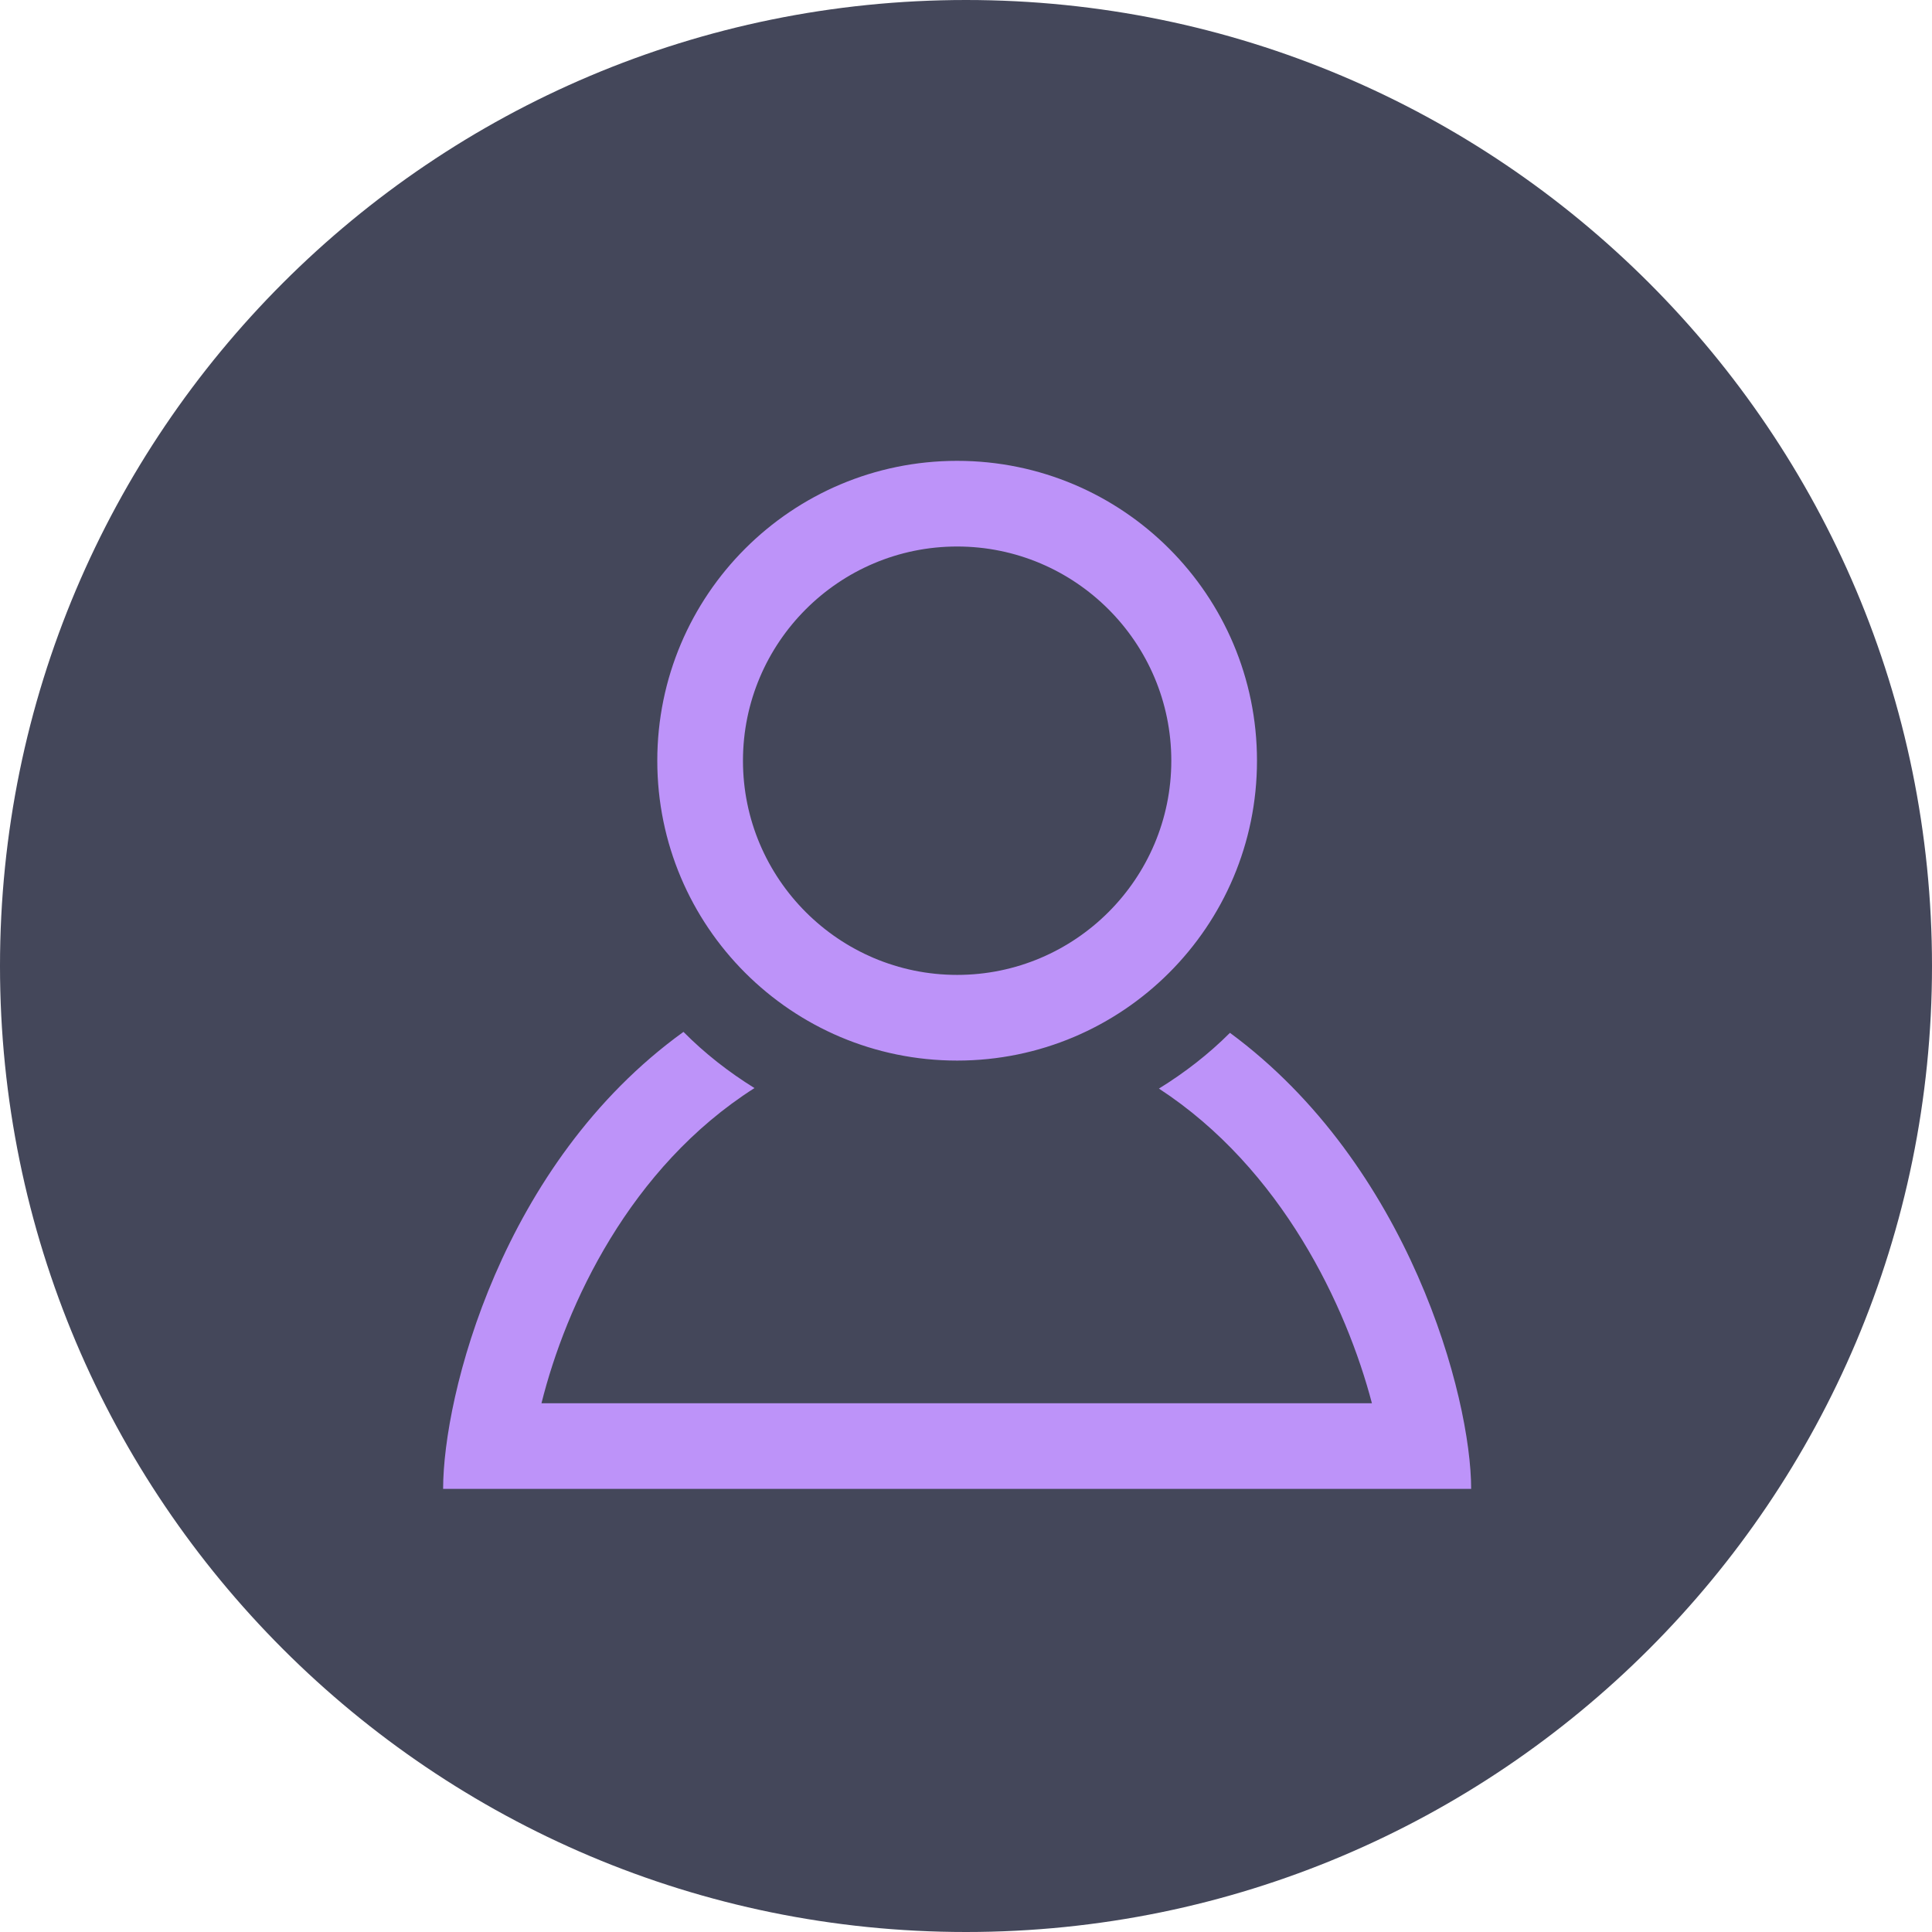
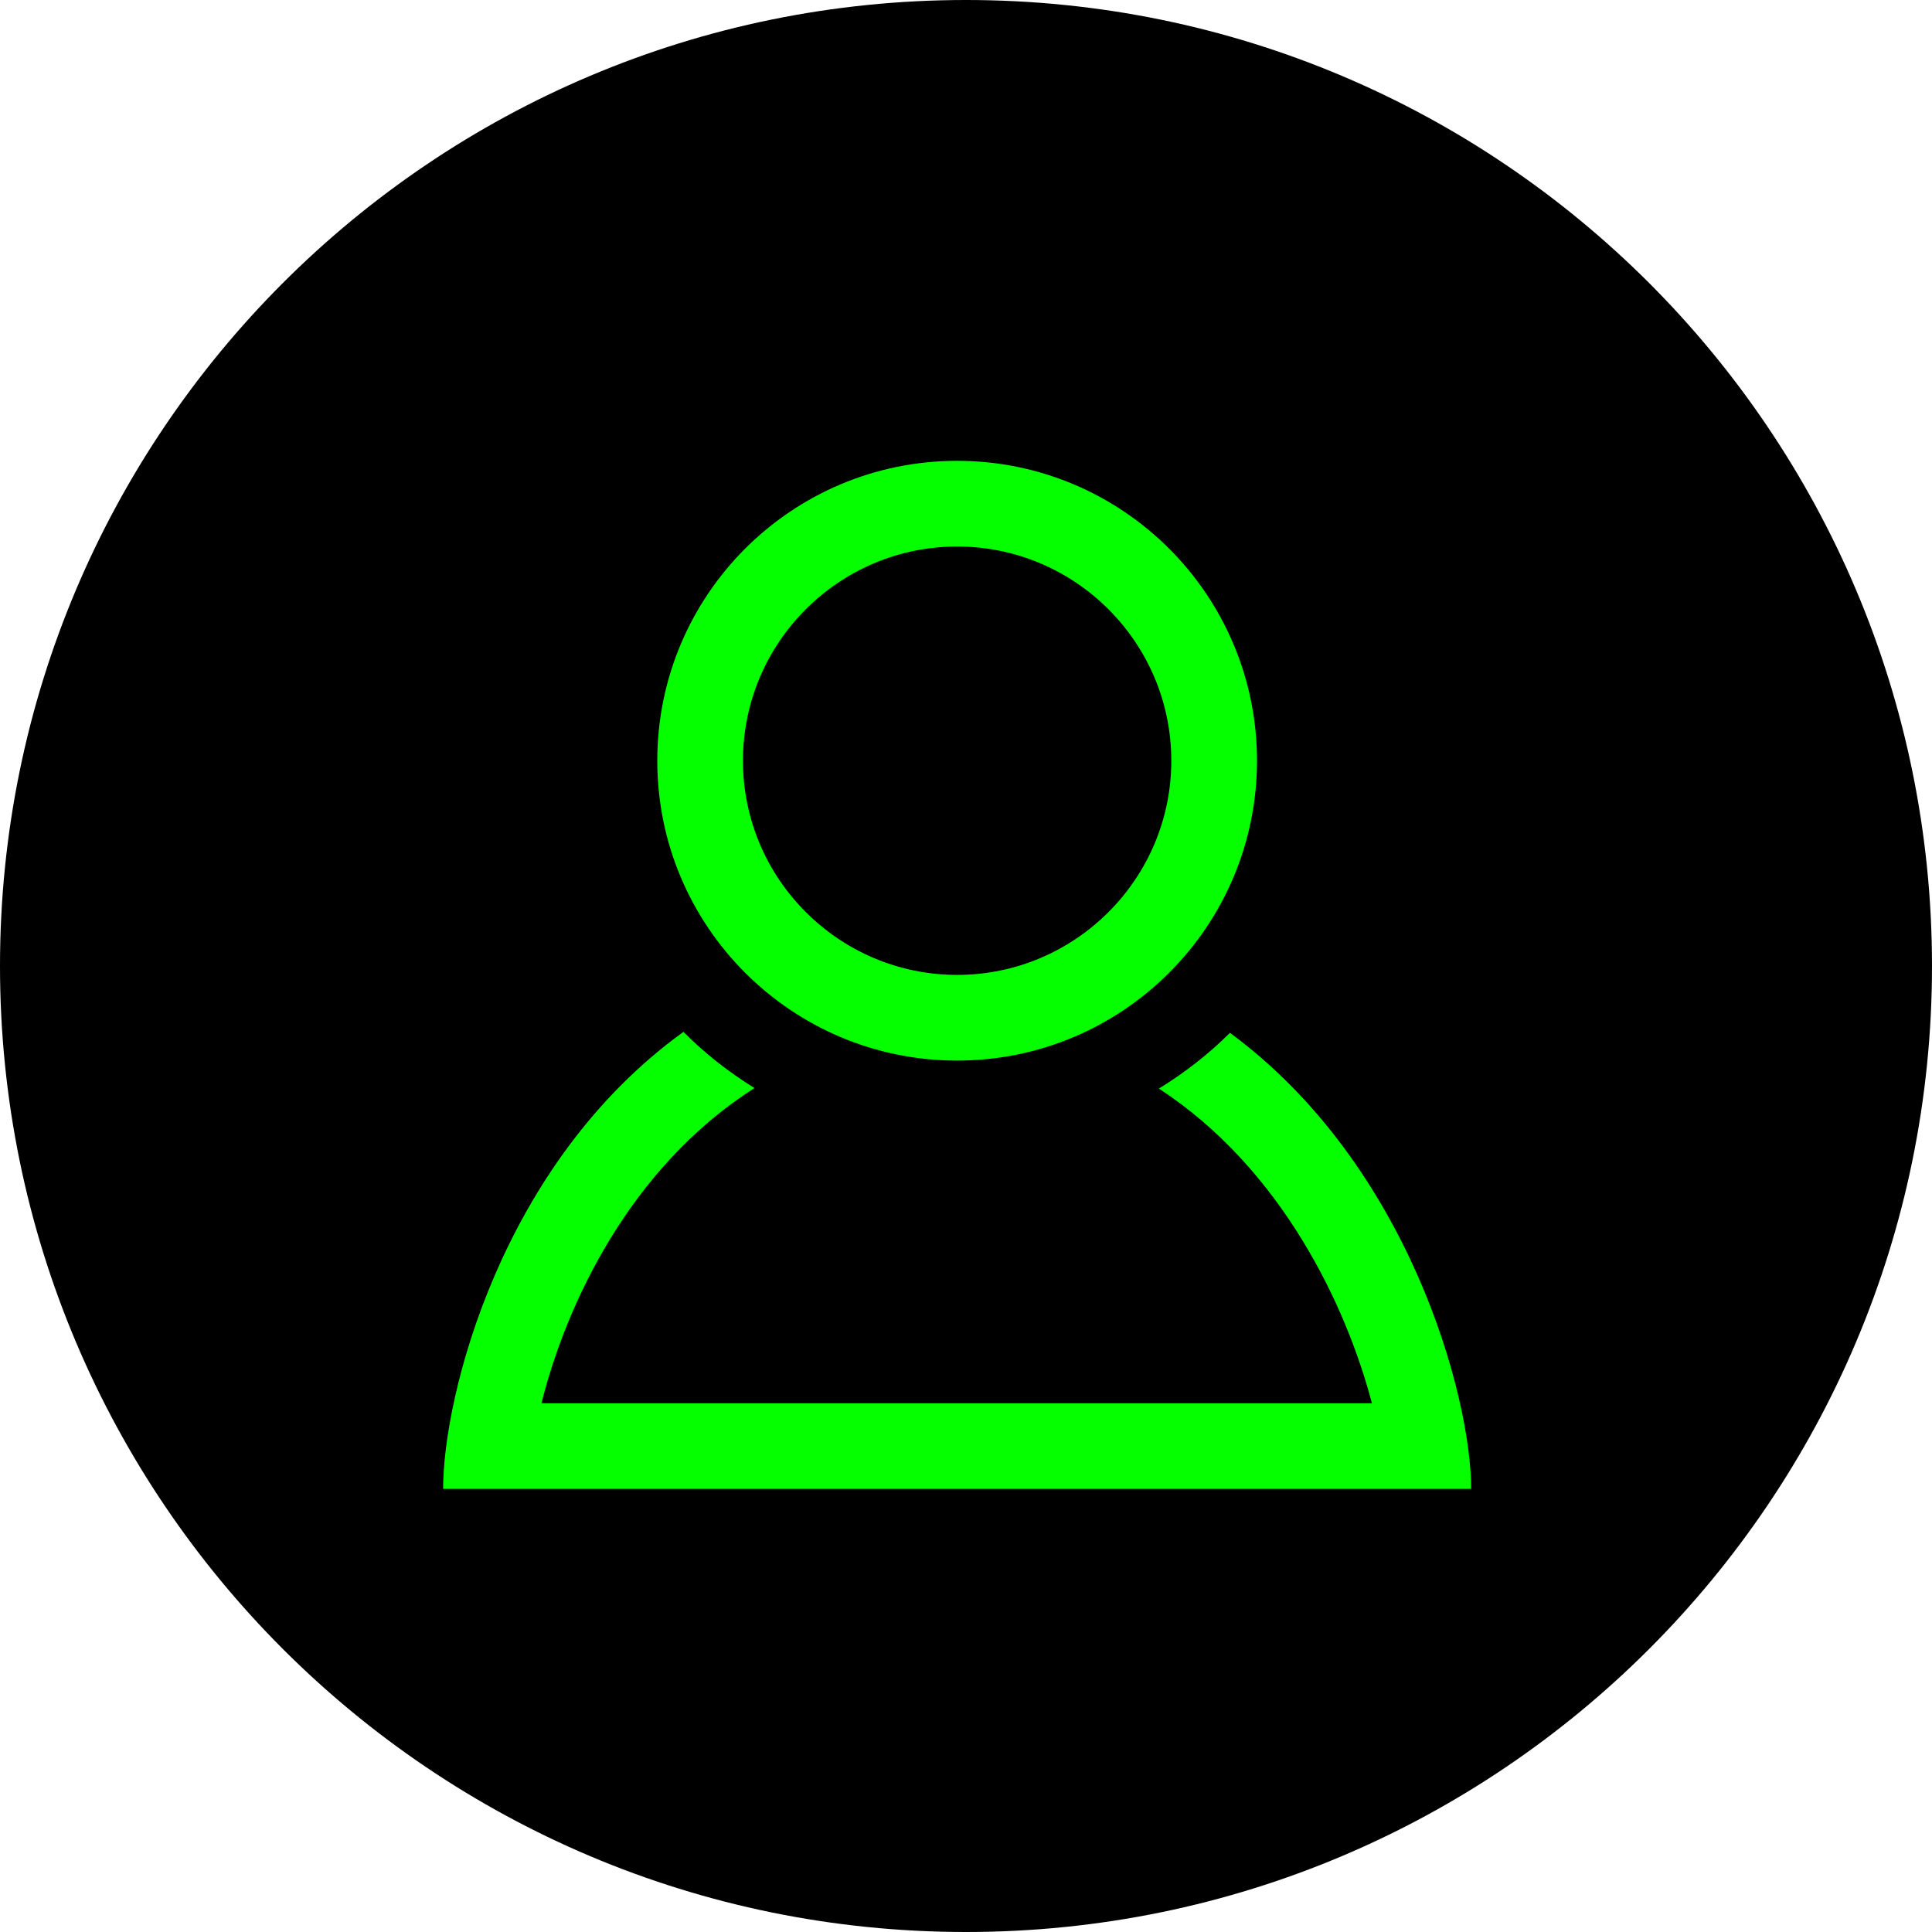
<svg xmlns="http://www.w3.org/2000/svg" width="109" height="109" viewBox="0 0 109 109" fill="none">
-   <circle cx="54.5" cy="54.5" r="54.5" fill="#44475A" />
-   <path d="M54 30.833C60.663 30.833 66.083 36.254 66.083 42.919C66.083 49.579 60.663 55.002 54 55.002C47.337 55.002 41.917 49.579 41.917 42.919C41.917 36.254 47.337 30.833 54 30.833V30.833ZM54 26C44.657 26 37.083 33.574 37.083 42.919C37.083 52.26 44.657 59.836 54 59.836C63.343 59.836 70.917 52.26 70.917 42.919C70.917 33.574 63.343 26 54 26V26ZM69.392 58.27C68.191 59.473 66.837 60.52 65.385 61.416C72.326 65.945 75.965 73.7 77.401 79.169H30.549C31.931 73.635 35.522 65.87 42.567 61.387C41.109 60.483 39.759 59.427 38.56 58.217C28.27 65.641 25 78.773 25 84H83C83 78.823 79.52 65.737 69.392 58.27Z" fill="#BD93F9" />
+   <circle cx="54.5" cy="54.5" r="54.5" fill="black" />
+   <path d="M54 30.833C60.663 30.833 66.083 36.254 66.083 42.919C66.083 49.579 60.663 55.002 54 55.002C47.337 55.002 41.917 49.579 41.917 42.919C41.917 36.254 47.337 30.833 54 30.833ZM54 26C44.657 26 37.083 33.574 37.083 42.919C37.083 52.26 44.657 59.836 54 59.836C63.343 59.836 70.917 52.26 70.917 42.919C70.917 33.574 63.343 26 54 26ZM69.392 58.27C68.191 59.473 66.837 60.52 65.385 61.416C72.326 65.945 75.965 73.7 77.401 79.169H30.549C31.931 73.635 35.522 65.87 42.567 61.387C41.109 60.483 39.759 59.427 38.56 58.217C28.27 65.641 25 78.773 25 84H83C83 78.823 79.52 65.737 69.392 58.27Z" fill="#05FF00" />
</svg>
